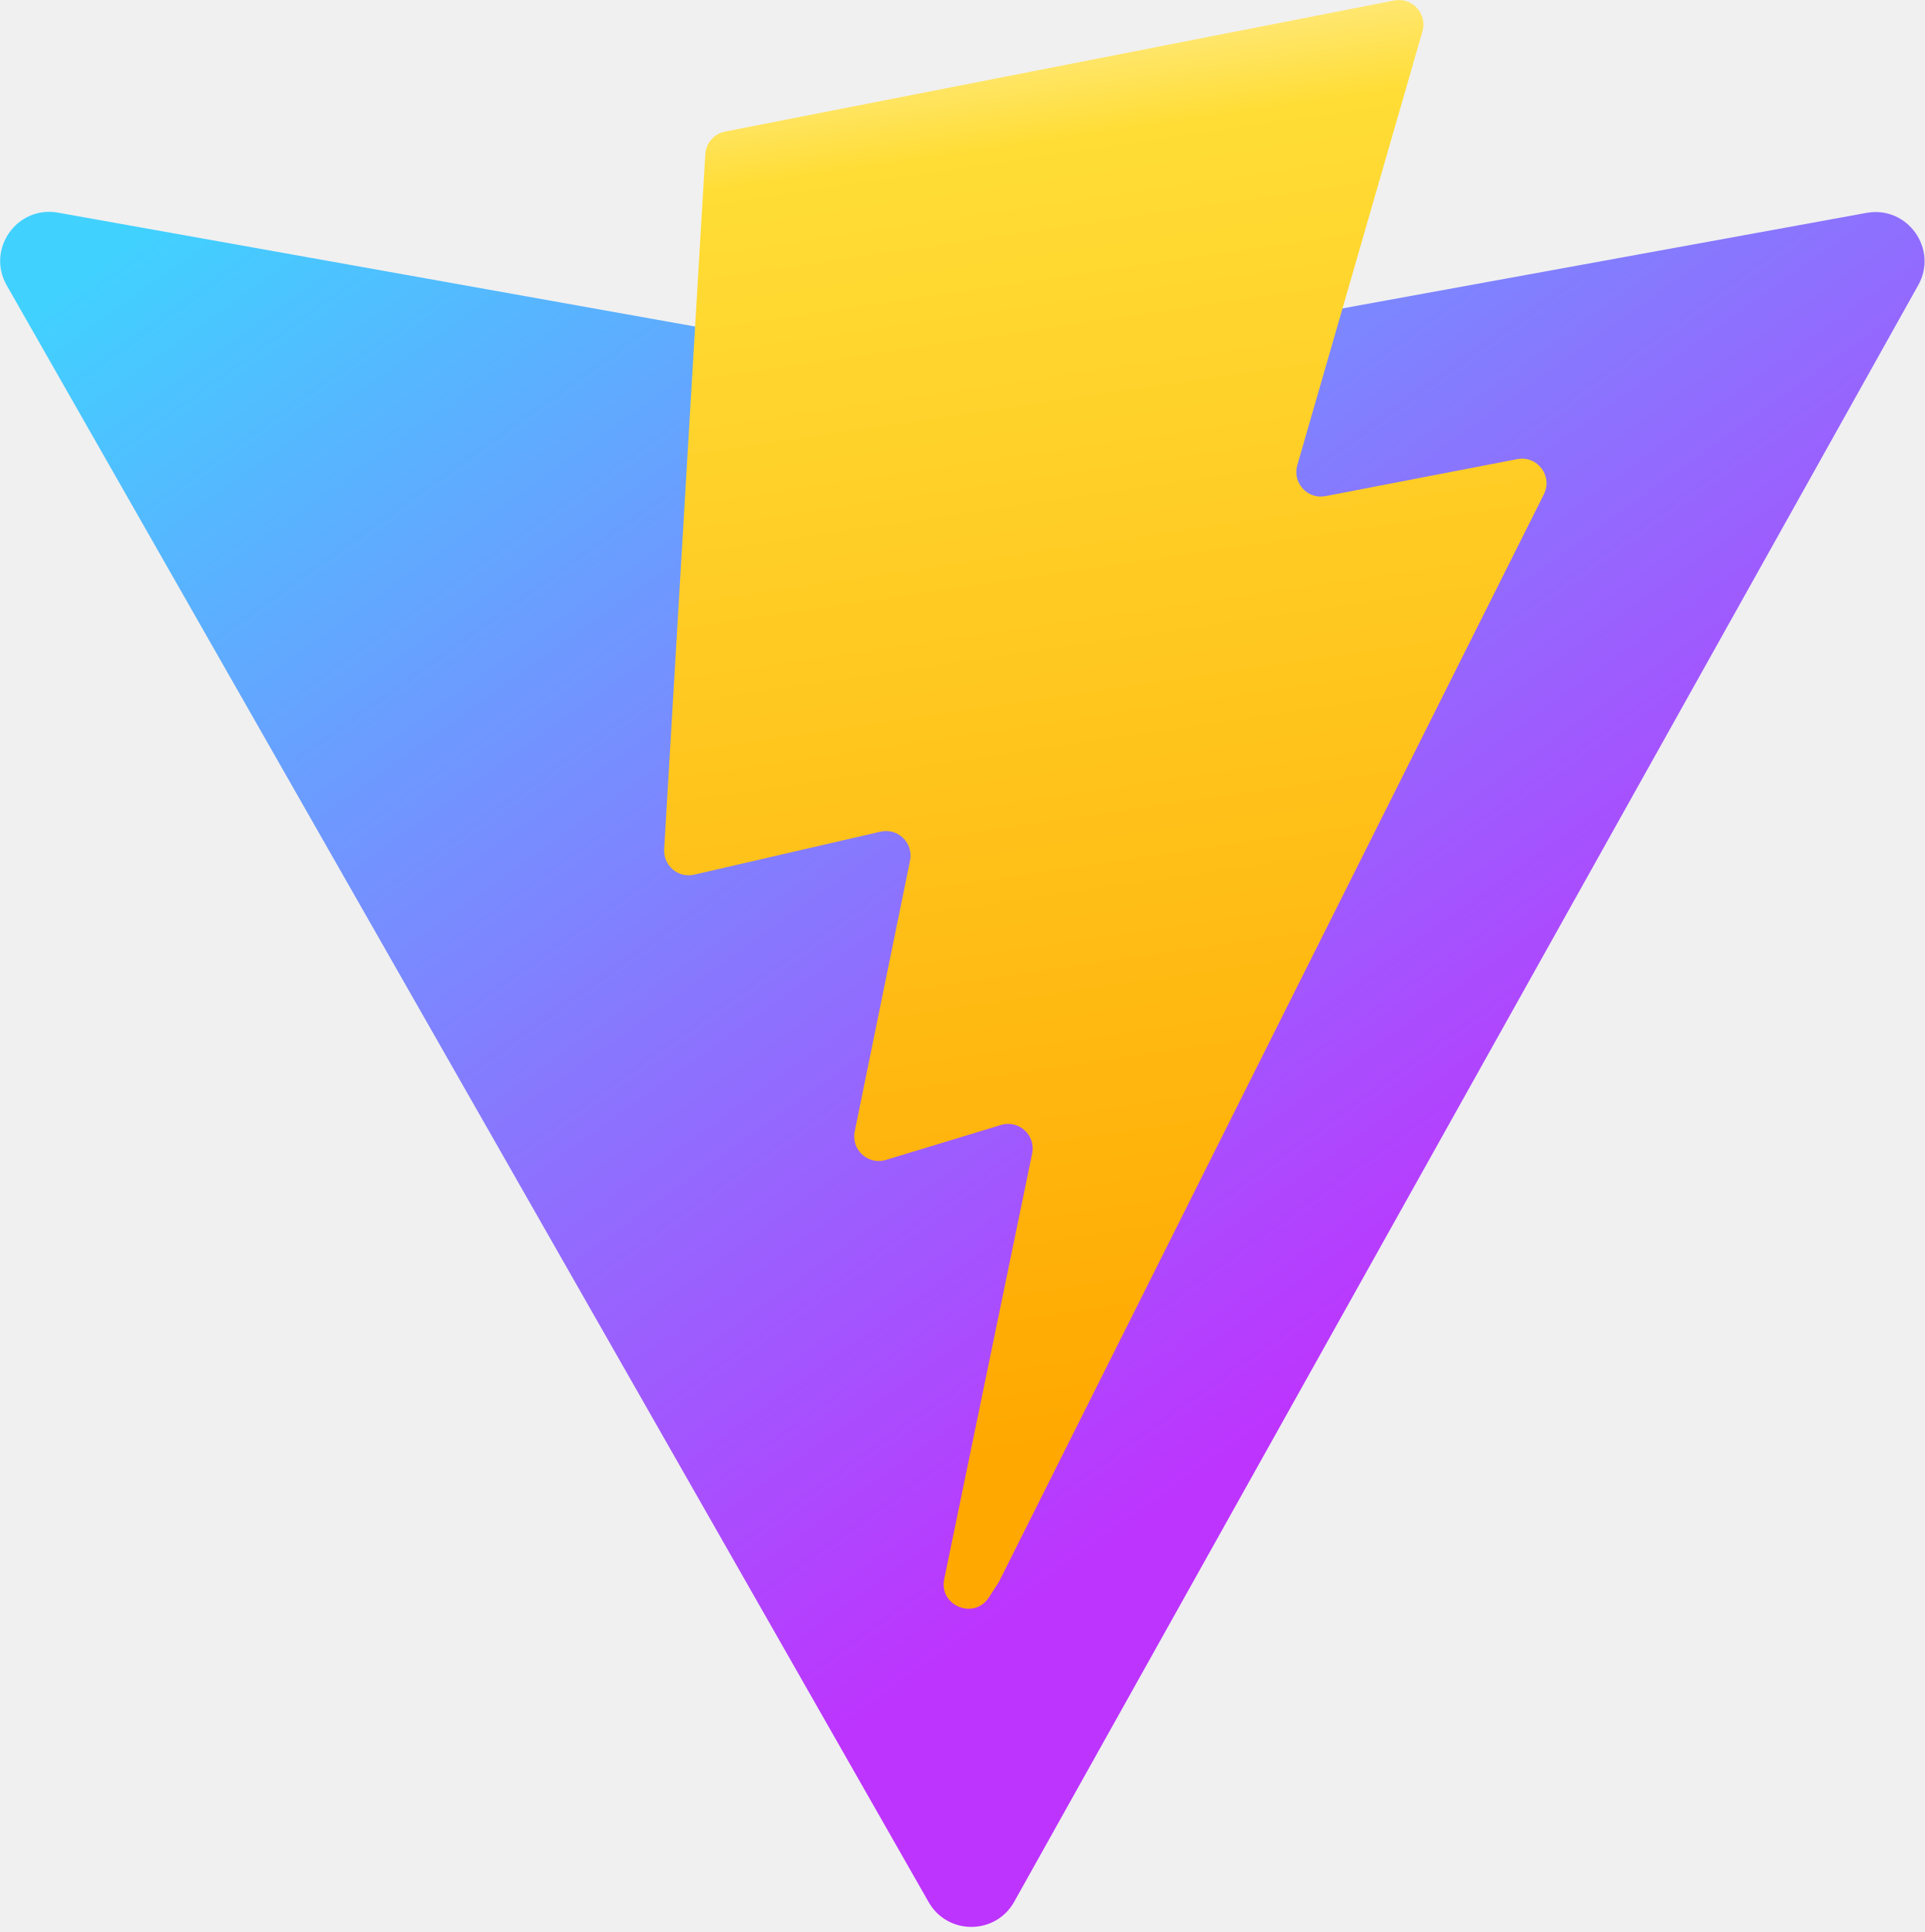
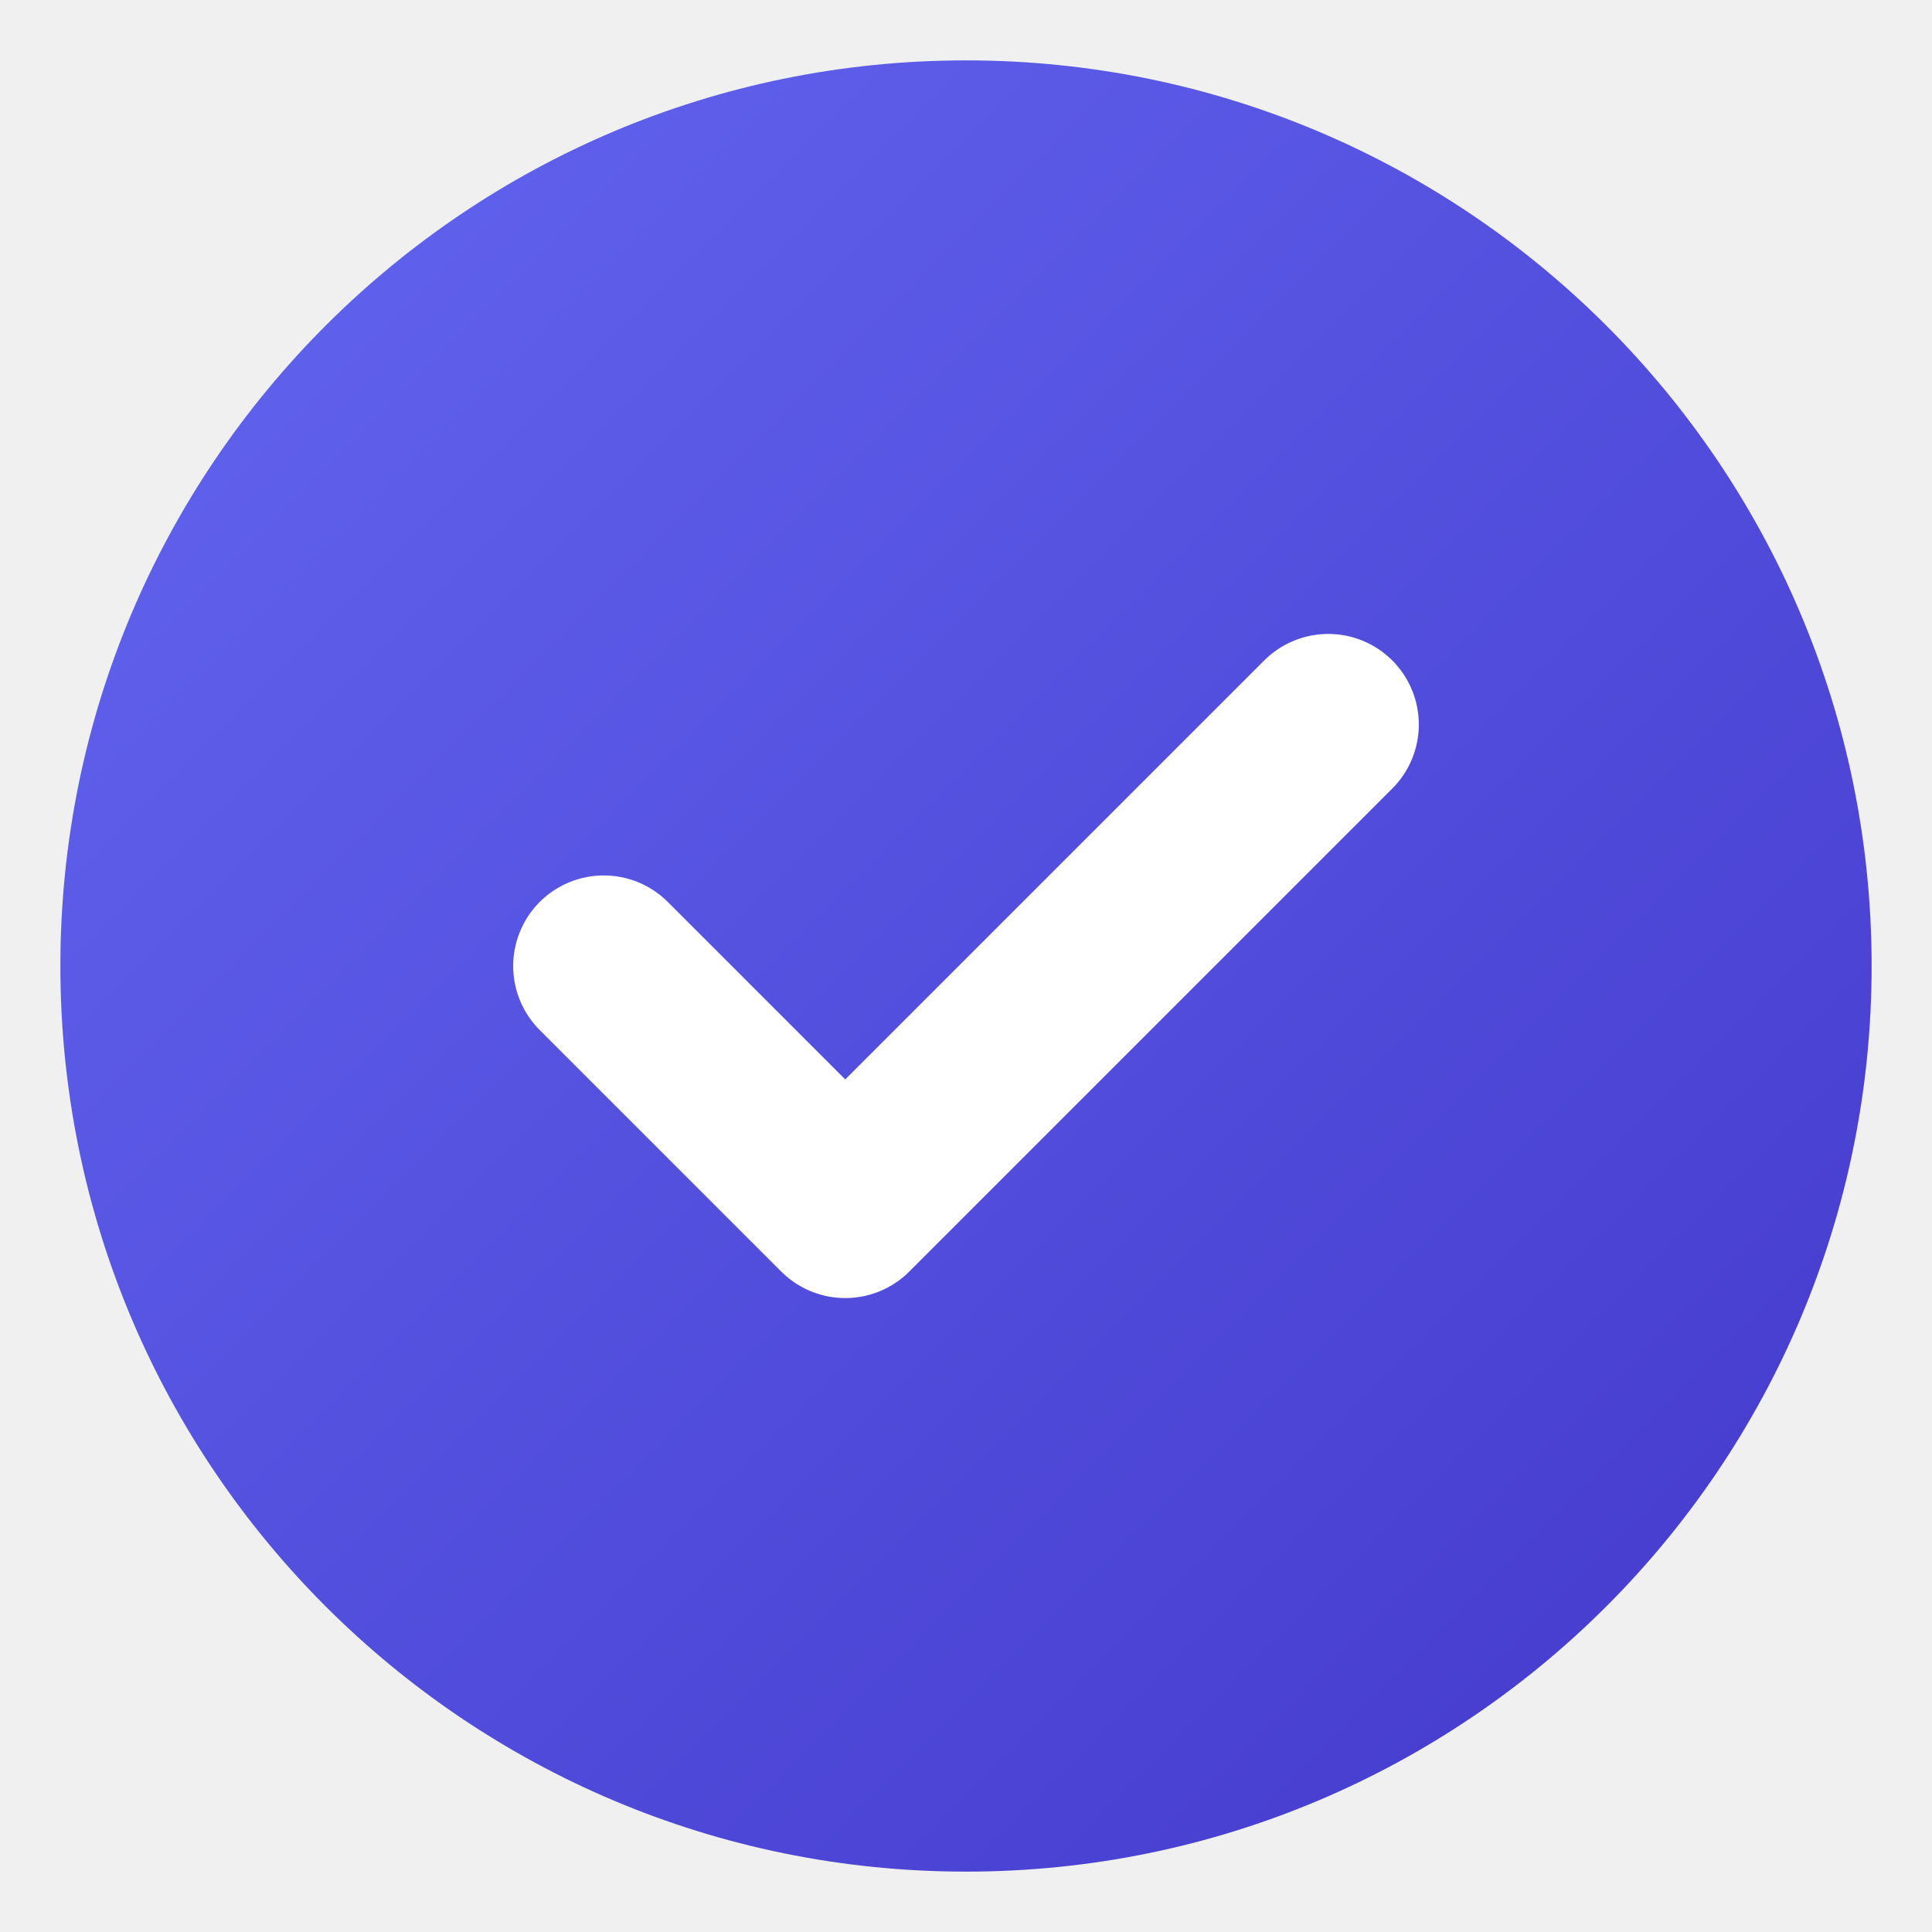
- <svg xmlns="http://www.w3.org/2000/svg" aria-hidden="true" role="img" class="iconify iconify--logos" width="31.88" height="32" preserveAspectRatio="xMidYMid meet" viewBox="0 0 256 257">
+ <svg xmlns="http://www.w3.org/2000/svg" viewBox="0 0 128 128">
  <defs>
-     <linearGradient id="IconifyId1813088fe1fbc01fb466" x1="-.828%" x2="57.636%" y1="7.652%" y2="78.411%">
-       <stop offset="0%" stop-color="#41D1FF" />
-       <stop offset="100%" stop-color="#BD34FE" />
-     </linearGradient>
-     <linearGradient id="IconifyId1813088fe1fbc01fb467" x1="43.376%" x2="50.316%" y1="2.242%" y2="89.03%">
-       <stop offset="0%" stop-color="#FFEA83" />
-       <stop offset="8.333%" stop-color="#FFDD35" />
-       <stop offset="100%" stop-color="#FFA800" />
+     <linearGradient id="logo-gradient" x1="0%" y1="0%" x2="100%" y2="100%">
+       <stop offset="0%" style="stop-color:#6366f1;stop-opacity:1" />
+       <stop offset="100%" style="stop-color:#4338ca;stop-opacity:1" />
    </linearGradient>
  </defs>
-   <path fill="url(#IconifyId1813088fe1fbc01fb466)" d="M255.153 37.938L134.897 252.976c-2.483 4.44-8.862 4.466-11.382.048L.875 37.958c-2.746-4.814 1.371-10.646 6.827-9.67l120.385 21.517a6.537 6.537 0 0 0 2.322-.004l117.867-21.483c5.438-.991 9.574 4.796 6.877 9.62Z" />
-   <path fill="url(#IconifyId1813088fe1fbc01fb467)" d="M185.432.063L96.44 17.501a3.268 3.268 0 0 0-2.634 3.014l-5.474 92.456a3.268 3.268 0 0 0 3.997 3.378l24.777-5.718c2.318-.535 4.413 1.507 3.936 3.838l-7.361 36.047c-.495 2.426 1.782 4.5 4.151 3.78l15.304-4.649c2.372-.72 4.652 1.36 4.15 3.788l-11.698 56.621c-.732 3.542 3.979 5.473 5.943 2.437l1.313-2.028l72.516-144.72c1.215-2.423-.88-5.186-3.54-4.672l-25.505 4.922c-2.396.462-4.435-1.77-3.759-4.114l16.646-57.705c.677-2.35-1.37-4.583-3.769-4.113Z" />
+   <circle cx="64" cy="64" r="60" fill="url(#logo-gradient)" />
+   <path d="M40 64l16 16 32-32" stroke="white" stroke-width="12" fill="none" stroke-linecap="round" stroke-linejoin="round" />
</svg>
